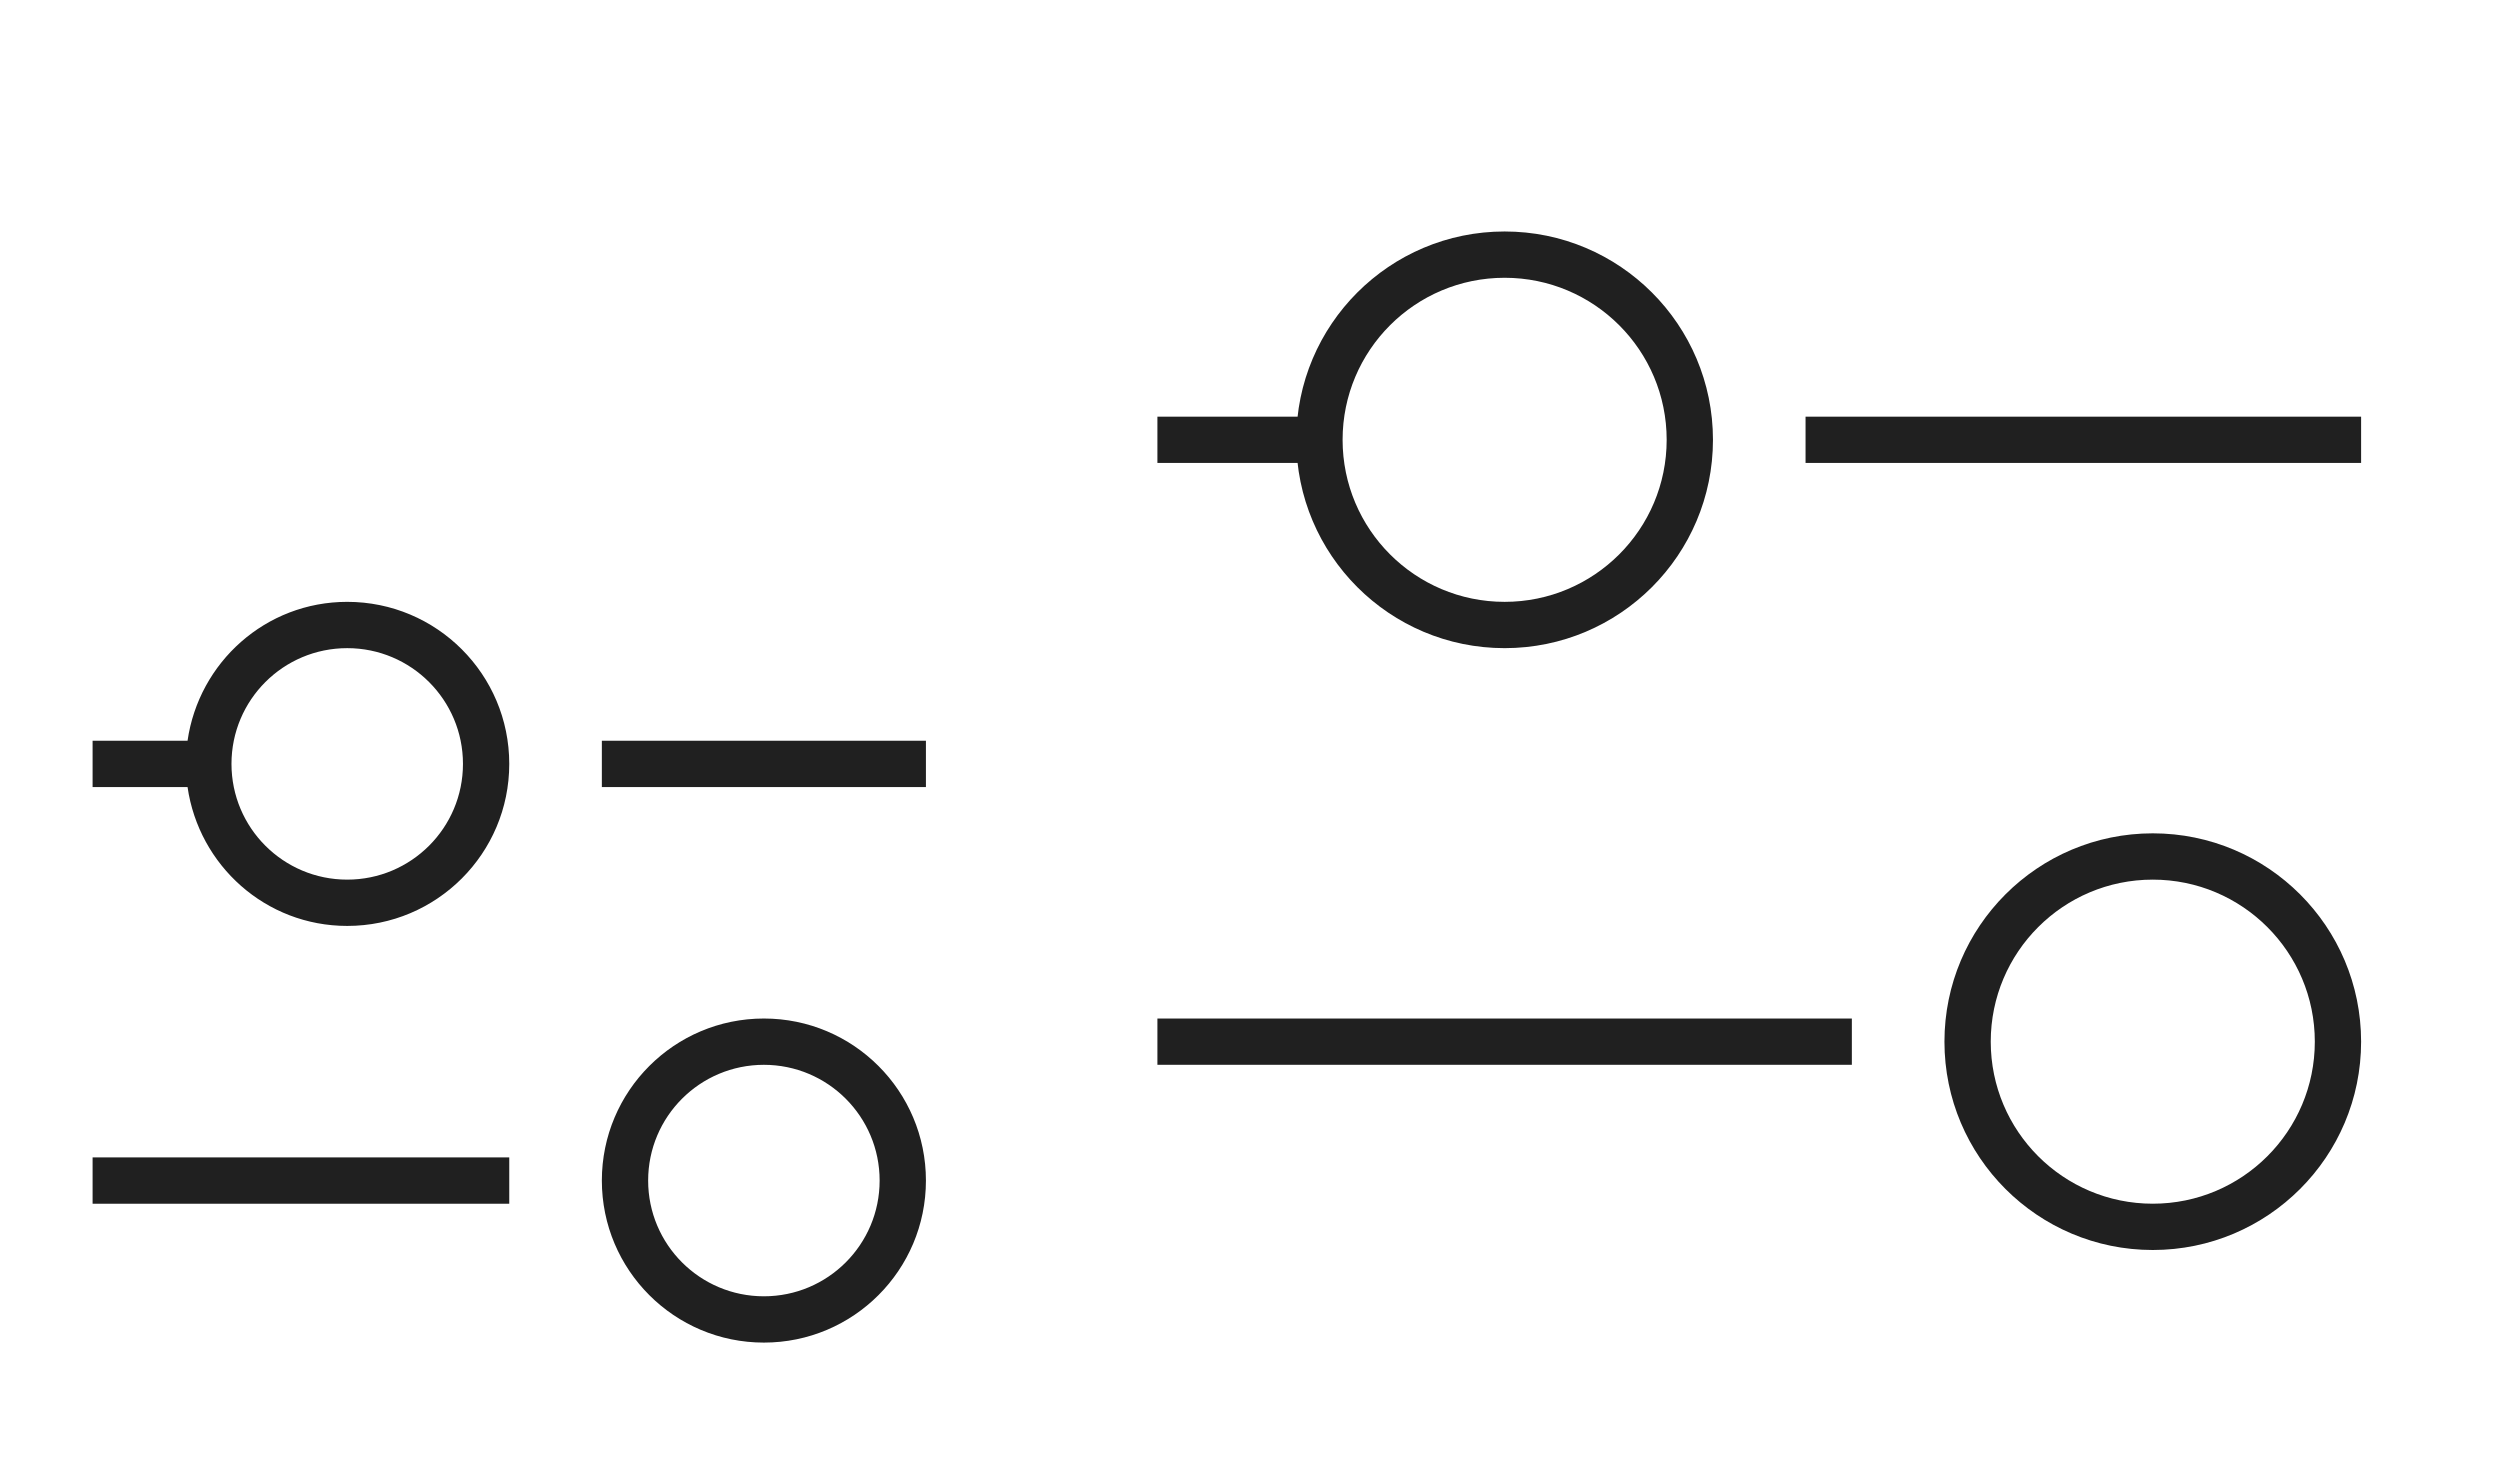
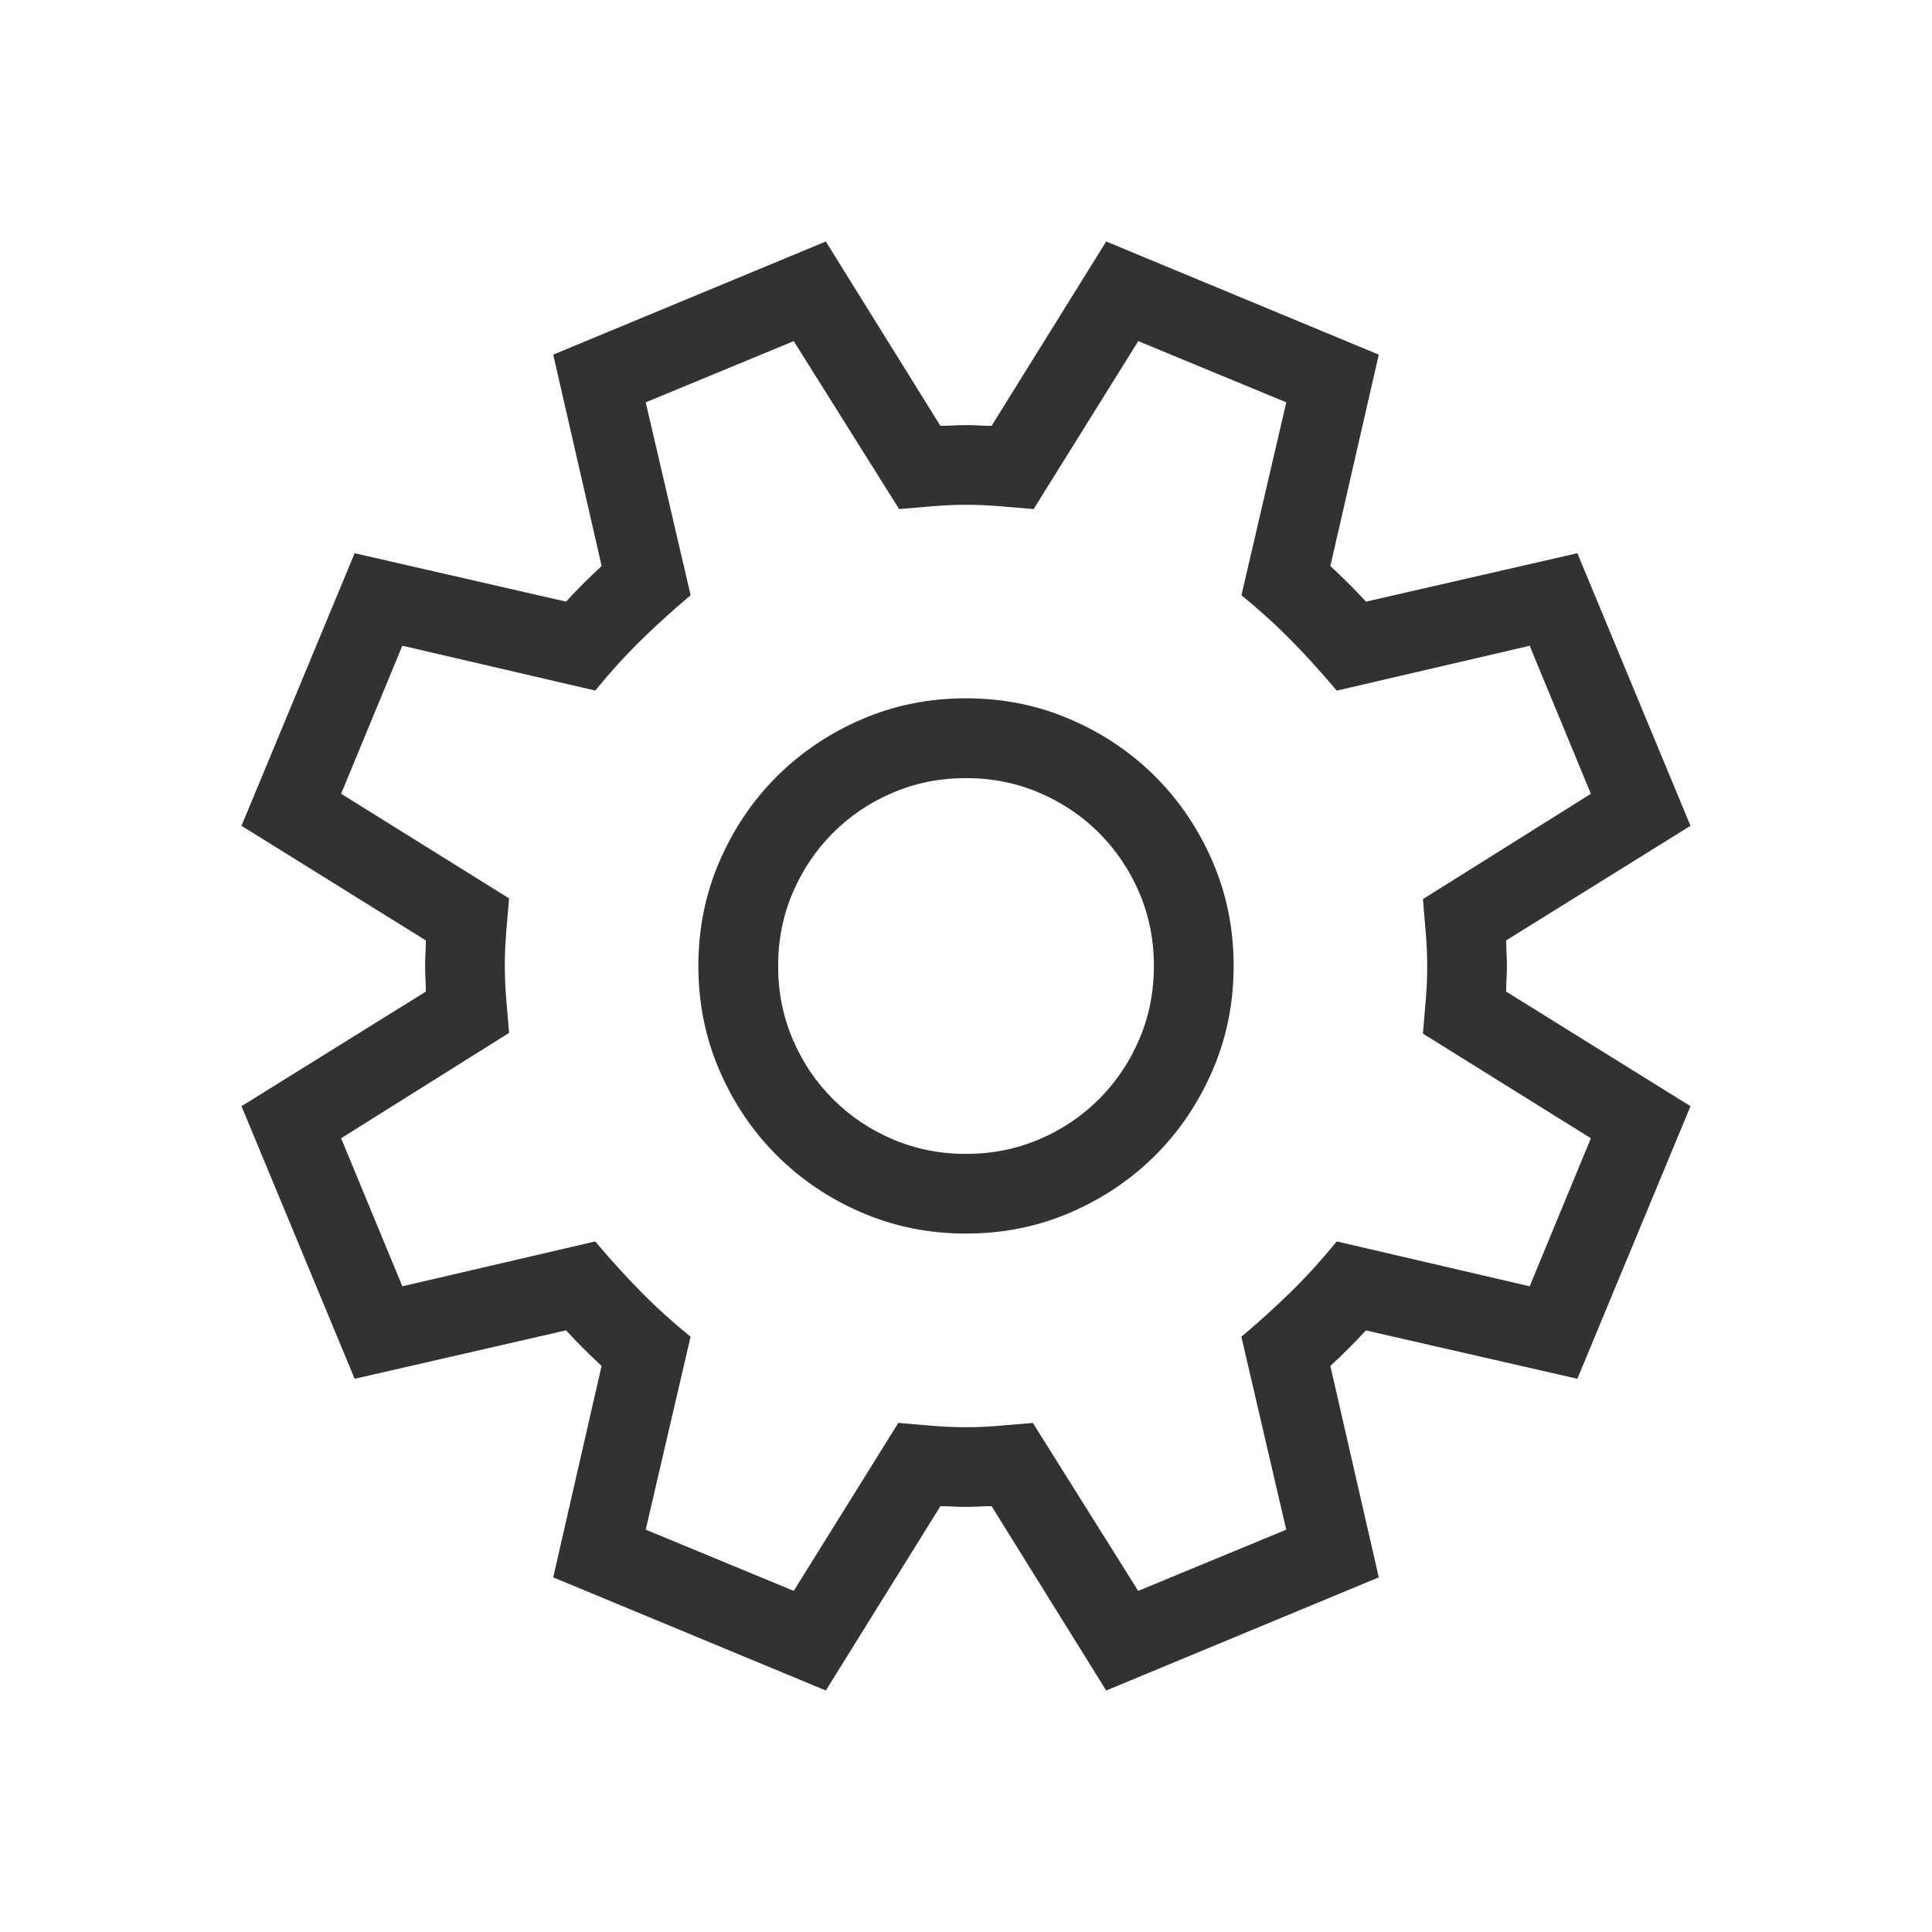
- <svg xmlns="http://www.w3.org/2000/svg" version="1.1" id="svg2" viewBox="0 0 54 32" width="54" height="32">
-   <defs id="defs3051">
-     <style id="current-color-scheme" type="text/css">
-       .ColorScheme-Text {
-         color:#31363b;
-       }
-       </style>
+ <svg xmlns="http://www.w3.org/2000/svg" id="svg" version="1.1" viewBox="0 0 32 32" width="32" height="32">
+   <defs id="defs3">
+     <style id="current-color-scheme" type="text/css">.ColorScheme-Text { color:#dedede; } .ColorScheme-Highlight { color:#5294e2; } .ColorScheme-ButtonBackground { color:#dedede; }</style>
  </defs>
-   <g id="16-16-configure" transform="translate(-16,16)">
-     <path id="path825-6" d="M 5.5,2 A 2.5,2.5 0 0 0 3.055,4 H 1 V 5 H 3.051 A 2.5,2.5 0 0 0 5.5,7 2.5,2.5 0 0 0 8,4.5 2.5,2.5 0 0 0 5.5,2 Z m 0,1 A 1.5,1.5 0 0 1 7,4.5 1.5,1.5 0 0 1 5.5,6 1.5,1.5 0 0 1 4,4.5 1.5,1.5 0 0 1 5.5,3 Z M 10,4 v 1 h 5 V 4 Z m 2.5,5 A 2.5,2.5 0 0 0 10,11.5 2.5,2.5 0 0 0 12.5,14 2.5,2.5 0 0 0 15,11.5 2.5,2.5 0 0 0 12.5,9 Z m 0,1 A 1.5,1.5 0 0 1 14,11.5 1.5,1.5 0 0 1 12.5,13 1.5,1.5 0 0 1 11,11.5 1.5,1.5 0 0 1 12.5,10 Z M 1,11 v 1 h 7 v -1 z" style="opacity:1;fill:#202020;fill-opacity:1;stroke:none" />
-     <rect y="0" x="0" height="16" width="16" id="rect852-7" style="opacity:1;fill:#808000;fill-opacity:0;stroke:none" />
+   <g transform="translate(-22,10)" id="22-22-configure">
+     <path style="color:#dedede;fill:#323232;fill-opacity:1" class="ColorScheme-Text" d="m 16.965,11.283 q 0,-0.071 0.004,-0.141 0.004,-0.071 0.004,-0.141 0,-0.071 -0.004,-0.141 -0.004,-0.071 -0.004,-0.141 L 19,9.452 17.75,6.442 15.416,6.976 Q 15.228,6.772 15.024,6.583 L 15.558,4.25 12.548,3 11.283,5.035 q -0.071,0 -0.141,-0.004 -0.071,-0.004 -0.141,-0.004 -0.071,0 -0.141,0.004 -0.071,0.004 -0.141,0.004 L 9.452,3 6.442,4.25 6.976,6.583 Q 6.772,6.772 6.583,6.976 L 4.25,6.442 3,9.452 5.035,10.717 q 0,0.071 -0.004,0.141 -0.004,0.071 -0.004,0.141 0,0.071 0.004,0.141 0.004,0.071 0.004,0.141 L 3,12.548 4.25,15.558 6.583,15.024 Q 6.772,15.228 6.976,15.416 L 6.442,17.75 9.452,19 10.717,16.965 q 0.071,0 0.141,0.004 0.071,0.004 0.141,0.004 0.071,0 0.141,-0.004 0.071,-0.004 0.141,-0.004 L 12.548,19 15.558,17.75 15.024,15.416 Q 15.228,15.228 15.416,15.024 L 17.75,15.558 19,12.548 Z M 16.045,10.261 q 0.016,0.189 0.031,0.373 0.016,0.185 0.016,0.373 0,0.181 -0.016,0.369 -0.016,0.189 -0.031,0.369 l 1.855,1.155 -0.676,1.635 -2.13,-0.495 q -0.244,0.299 -0.499,0.55 -0.255,0.251 -0.554,0.503 l 0.495,2.13 -1.635,0.676 -1.163,-1.855 q -0.181,0.016 -0.369,0.031 -0.189,0.016 -0.369,0.016 -0.189,0 -0.373,-0.016 -0.185,-0.016 -0.373,-0.031 L 9.098,17.9 7.464,17.224 7.959,15.094 Q 7.66,14.851 7.409,14.595 7.157,14.34 6.906,14.041 L 4.776,14.536 4.1,12.902 5.955,11.739 q -0.016,-0.189 -0.031,-0.373 -0.016,-0.185 -0.016,-0.373 0,-0.181 0.016,-0.369 0.016,-0.189 0.031,-0.369 L 4.1,9.098 4.776,7.464 6.906,7.959 Q 7.149,7.66 7.405,7.409 7.66,7.157 7.959,6.906 L 7.464,4.776 9.098,4.1 10.261,5.955 q 0.181,-0.016 0.369,-0.031 0.189,-0.016 0.369,-0.016 0.189,0 0.373,0.016 0.185,0.016 0.373,0.031 L 12.902,4.1 14.536,4.776 14.041,6.906 q 0.299,0.244 0.55,0.499 0.251,0.255 0.503,0.554 L 17.224,7.464 17.9,9.098 Z M 11,13.955 q 0.613,0 1.151,-0.232 0.538,-0.232 0.939,-0.633 0.401,-0.401 0.633,-0.939 0.232,-0.538 0.232,-1.151 0,-0.613 -0.232,-1.151 Q 13.491,9.31 13.09,8.91 12.69,8.509 12.151,8.277 11.613,8.045 11,8.045 q -0.613,0 -1.151,0.232 Q 9.31,8.509 8.91,8.91 8.509,9.31 8.277,9.849 8.045,10.387 8.045,11 q 0,0.613 0.232,1.151 0.232,0.538 0.633,0.939 0.401,0.401 0.939,0.633 0.538,0.232 1.151,0.232 z m 0,-5.029 q 0.432,0 0.809,0.161 0.377,0.161 0.66,0.444 0.283,0.283 0.444,0.66 0.161,0.377 0.161,0.809 0,0.432 -0.161,0.809 -0.161,0.377 -0.444,0.66 -0.283,0.283 -0.66,0.444 -0.377,0.161 -0.809,0.161 -0.432,0 -0.809,-0.161 Q 9.813,12.752 9.53,12.47 9.248,12.187 9.086,11.809 8.925,11.432 8.925,11 q 0,-0.432 0.161,-0.809 Q 9.248,9.813 9.53,9.53 9.813,9.248 10.191,9.086 10.568,8.925 11,8.925 Z" id="path7" />
+     <path style="fill:none" d="M 0,0 V 22 H 22 V 0 Z" id="path9" />
  </g>
-   <g id="22-22-configure" transform="translate(22)">
-     <path id="path867" d="m -14.5,13 c -1.762,0 -3.205,1.306 -3.449,3 H -20 v 1 h 2.051 c 0.245,1.694 1.688,3 3.449,3 1.933,0 3.5,-1.567 3.5,-3.5 0,-1.933 -1.567,-3.5 -3.5,-3.5 z m 0,1 c 1.381,0 2.5,1.119 2.5,2.5 0,1.381 -1.119,2.5 -2.5,2.5 -1.381,0 -2.5,-1.119 -2.5,-2.5 0,-1.381 1.119,-2.5 2.5,-2.5 z m 5.5,2 v 1 h 7 v -1 z m 3.5,6 C -7.433,22 -9,23.567 -9,25.5 -9,27.433 -7.433,29 -5.5,29 -3.567,29 -2,27.433 -2,25.5 -2,23.567 -3.567,22 -5.5,22 Z m 0,1 C -4.119,23 -3,24.119 -3,25.5 -3,26.881 -4.119,28 -5.5,28 -6.881,28 -8,26.881 -8,25.5 -8,24.119 -6.881,23 -5.5,23 Z M -20,25 v 1 h 9 v -1 z" style="fill:#202020;fill-opacity:1;stroke-width:1.167" />
-     <rect y="10" x="-22" height="22" width="22" id="rect920" style="fill:#800080;fill-opacity:0" />
+   <g id="configure">
+     <path style="color:#dedede;fill:#323232;stroke-width:1.5;fill-opacity:1" class="ColorScheme-Text" d="m 24.947,16.424 q 0,-0.106 0.006,-0.212 0.006,-0.106 0.006,-0.212 0,-0.106 -0.006,-0.212 -0.006,-0.106 -0.006,-0.212 L 28,13.678 26.126,9.163 22.625,9.965 Q 22.342,9.658 22.035,9.375 L 22.837,5.874 18.322,4 16.424,7.053 q -0.106,0 -0.212,-0.006 -0.106,-0.006 -0.212,-0.006 -0.106,0 -0.212,0.006 -0.106,0.006 -0.212,0.006 L 13.678,4 9.163,5.874 9.965,9.375 Q 9.658,9.658 9.375,9.965 L 5.874,9.163 4,13.678 l 3.053,1.898 q 0,0.106 -0.006,0.212 -0.006,0.106 -0.006,0.212 0,0.106 0.006,0.212 0.006,0.106 0.006,0.212 L 4,18.322 5.874,22.837 9.375,22.035 q 0.283,0.306 0.589,0.589 L 9.163,26.126 13.678,28 l 1.898,-3.053 q 0.106,0 0.212,0.006 0.106,0.006 0.212,0.006 0.106,0 0.212,-0.006 0.106,-0.006 0.212,-0.006 L 18.322,28 22.837,26.126 22.035,22.625 q 0.306,-0.283 0.589,-0.589 L 26.126,22.837 28,18.322 Z M 23.568,14.892 q 0.024,0.283 0.047,0.56 0.024,0.277 0.024,0.56 0,0.271 -0.024,0.554 -0.024,0.283 -0.047,0.554 l 2.782,1.733 -1.014,2.452 -3.195,-0.743 q -0.365,0.448 -0.749,0.825 -0.383,0.377 -0.831,0.754 l 0.743,3.195 -2.452,1.014 -1.745,-2.782 q -0.271,0.024 -0.554,0.047 -0.283,0.024 -0.554,0.024 -0.283,0 -0.56,-0.024 -0.277,-0.024 -0.56,-0.047 L 13.147,26.35 10.695,25.336 11.438,22.141 Q 10.99,21.776 10.613,21.393 10.236,21.01 9.859,20.562 L 6.664,21.305 5.65,18.853 8.432,17.108 q -0.024,-0.283 -0.047,-0.56 -0.024,-0.277 -0.024,-0.56 0,-0.271 0.024,-0.554 0.024,-0.283 0.047,-0.554 L 5.65,13.147 6.664,10.695 9.859,11.438 q 0.365,-0.448 0.749,-0.825 0.383,-0.377 0.831,-0.754 L 10.695,6.664 13.147,5.65 14.892,8.432 q 0.271,-0.024 0.554,-0.047 0.283,-0.024 0.554,-0.024 0.283,0 0.56,0.024 0.277,0.024 0.56,0.047 L 18.853,5.65 21.305,6.664 20.562,9.859 q 0.448,0.365 0.825,0.749 0.377,0.383 0.754,0.831 l 3.195,-0.743 1.014,2.452 z M 16,20.432 q 0.919,0 1.727,-0.348 0.807,-0.348 1.409,-0.949 0.601,-0.601 0.949,-1.409 0.348,-0.807 0.348,-1.727 0,-0.919 -0.348,-1.727 -0.348,-0.807 -0.949,-1.409 -0.601,-0.601 -1.409,-0.949 -0.807,-0.348 -1.727,-0.348 -0.919,0 -1.727,0.348 -0.807,0.348 -1.409,0.949 -0.601,0.601 -0.949,1.409 -0.348,0.807 -0.348,1.727 0,0.919 0.348,1.727 0.348,0.807 0.949,1.409 0.601,0.601 1.409,0.949 0.807,0.348 1.727,0.348 z m 0,-7.544 q 0.648,0 1.214,0.242 0.566,0.242 0.99,0.666 0.424,0.424 0.666,0.99 0.242,0.566 0.242,1.214 0,0.648 -0.242,1.214 -0.242,0.566 -0.666,0.99 Q 17.78,18.629 17.214,18.87 16.648,19.112 16,19.112 q -0.648,0 -1.214,-0.242 Q 14.22,18.629 13.796,18.204 13.371,17.78 13.13,17.214 12.888,16.648 12.888,16 q 0,-0.648 0.242,-1.214 0.242,-0.566 0.666,-0.99 Q 14.22,13.371 14.786,13.13 15.352,12.888 16,12.888 Z" id="path11" />
+     <path style="fill:none" d="M 0,0 V 32 H 32 V 0 Z" id="path14-6" />
  </g>
-   <g id="configure" transform="rotate(180,27,16)">
-     <path id="path949" d="M 7.5,5 C 5.015,5 3,7.015 3,9.5 3,11.985 5.015,14 7.5,14 9.985,14 12,11.985 12,9.5 12,7.015 9.985,5 7.5,5 Z m 0,1 C 9.433,6 11,7.567 11,9.5 11,11.433 9.433,13 7.5,13 5.567,13 4,11.433 4,9.5 4,7.567 5.567,6 7.5,6 Z M 14,9 v 1 H 29 V 9 Z m 7.5,9 C 19.015,18 17,20.015 17,22.5 17,24.985 19.015,27 21.5,27 23.985,27 26,24.985 26,22.5 26,20.015 23.985,18 21.5,18 Z m 0,1 C 23.433,19 25,20.567 25,22.5 25,24.433 23.433,26 21.5,26 19.567,26 18,24.433 18,22.5 18,20.567 19.567,19 21.5,19 Z M 3,22 v 1 h 12 v -1 z m 22,0 v 1 h 4 v -1 z" style="fill:#202020;fill-opacity:1;stroke-width:1.286" />
-     <rect y="0" x="0" height="32" width="32" id="rect1004" style="fill:#ff00ff;fill-opacity:0" />
+   <g id="16-16-configure" transform="translate(-38,16)">
+     <path style="fill:none;stroke-width:0.727" d="M 0,0 V 16 H 16 V 0 Z" id="path9-7" />
+     <path style="color:#dedede;fill:#323232;stroke-width:1;fill-opacity:1" class="ColorScheme-Text" d="m 13.964,8.283 q 0,-0.071 0.004,-0.141 0.004,-0.071 0.004,-0.141 0,-0.071 -0.004,-0.141 -0.004,-0.071 -0.004,-0.141 L 15.999,6.452 14.75,3.442 12.416,3.976 Q 12.228,3.772 12.023,3.583 L 12.558,1.25 9.548,0 8.283,2.035 q -0.071,0 -0.141,-0.004 -0.071,-0.004 -0.141,-0.004 -0.071,0 -0.141,0.004 -0.071,0.004 -0.141,0.004 L 6.452,0 3.442,1.25 3.976,3.583 Q 3.772,3.772 3.583,3.976 L 1.249,3.442 0,6.452 2.035,7.717 q 0,0.071 -0.004,0.141 -0.004,0.071 -0.004,0.141 0,0.071 0.004,0.141 0.004,0.071 0.004,0.141 L 0,9.548 1.249,12.558 3.583,12.024 Q 3.772,12.228 3.976,12.416 L 3.442,14.75 6.452,16 7.717,13.965 q 0.071,0 0.141,0.004 0.071,0.004 0.141,0.004 0.071,0 0.141,-0.004 0.071,-0.004 0.141,-0.004 L 9.548,16 12.558,14.75 12.023,12.416 q 0.204,-0.189 0.393,-0.393 L 14.75,12.558 15.999,9.548 Z M 13.045,7.261 q 0.016,0.189 0.031,0.373 0.016,0.185 0.016,0.373 0,0.181 -0.016,0.369 -0.016,0.189 -0.031,0.369 l 1.855,1.155 -0.676,1.635 -2.13,-0.495 q -0.244,0.299 -0.499,0.55 -0.255,0.251 -0.554,0.503 L 11.536,14.224 9.901,14.9 8.738,13.045 q -0.181,0.016 -0.369,0.031 -0.189,0.016 -0.369,0.016 -0.189,0 -0.373,-0.016 -0.185,-0.016 -0.373,-0.031 L 6.098,14.9 4.464,14.224 4.959,12.094 Q 4.66,11.851 4.409,11.595 4.157,11.34 3.906,11.041 L 1.776,11.536 1.1,9.902 2.955,8.739 q -0.016,-0.189 -0.031,-0.373 -0.016,-0.185 -0.016,-0.373 0,-0.181 0.016,-0.369 0.016,-0.189 0.031,-0.369 L 1.1,6.098 1.776,4.464 3.906,4.959 Q 4.149,4.66 4.405,4.409 4.66,4.157 4.959,3.906 L 4.464,1.776 6.098,1.1 7.261,2.955 q 0.181,-0.016 0.369,-0.031 0.189,-0.016 0.369,-0.016 0.189,0 0.373,0.016 0.185,0.016 0.373,0.031 L 9.901,1.1 11.536,1.776 11.041,3.906 q 0.299,0.244 0.55,0.499 0.251,0.255 0.503,0.554 l 2.13,-0.495 0.676,1.635 z M 8,10.955 q 0.613,0 1.151,-0.232 0.538,-0.232 0.939,-0.633 0.401,-0.401 0.633,-0.939 Q 10.954,8.613 10.954,8 q 0,-0.613 -0.232,-1.151 Q 10.491,6.31 10.09,5.91 9.689,5.509 9.151,5.277 8.613,5.045 8,5.045 7.387,5.045 6.849,5.277 6.31,5.509 5.909,5.91 5.509,6.31 5.277,6.849 5.045,7.387 5.045,8 q 0,0.613 0.232,1.151 0.232,0.538 0.633,0.939 0.401,0.401 0.939,0.633 0.538,0.232 1.151,0.232 z m 0,-5.029 q 0.432,0 0.809,0.161 0.377,0.161 0.66,0.444 Q 9.752,6.813 9.913,7.191 10.074,7.568 10.074,8 q 0,0.432 -0.161,0.809 -0.161,0.377 -0.444,0.66 -0.283,0.283 -0.66,0.444 -0.377,0.161 -0.809,0.161 -0.432,0 -0.809,-0.161 Q 6.813,9.752 6.53,9.47 6.247,9.187 6.086,8.809 5.925,8.432 5.925,8 5.925,7.568 6.086,7.191 6.247,6.813 6.53,6.53 6.813,6.248 7.19,6.086 7.568,5.925 8,5.925 Z" id="path4" />
  </g>
</svg>
